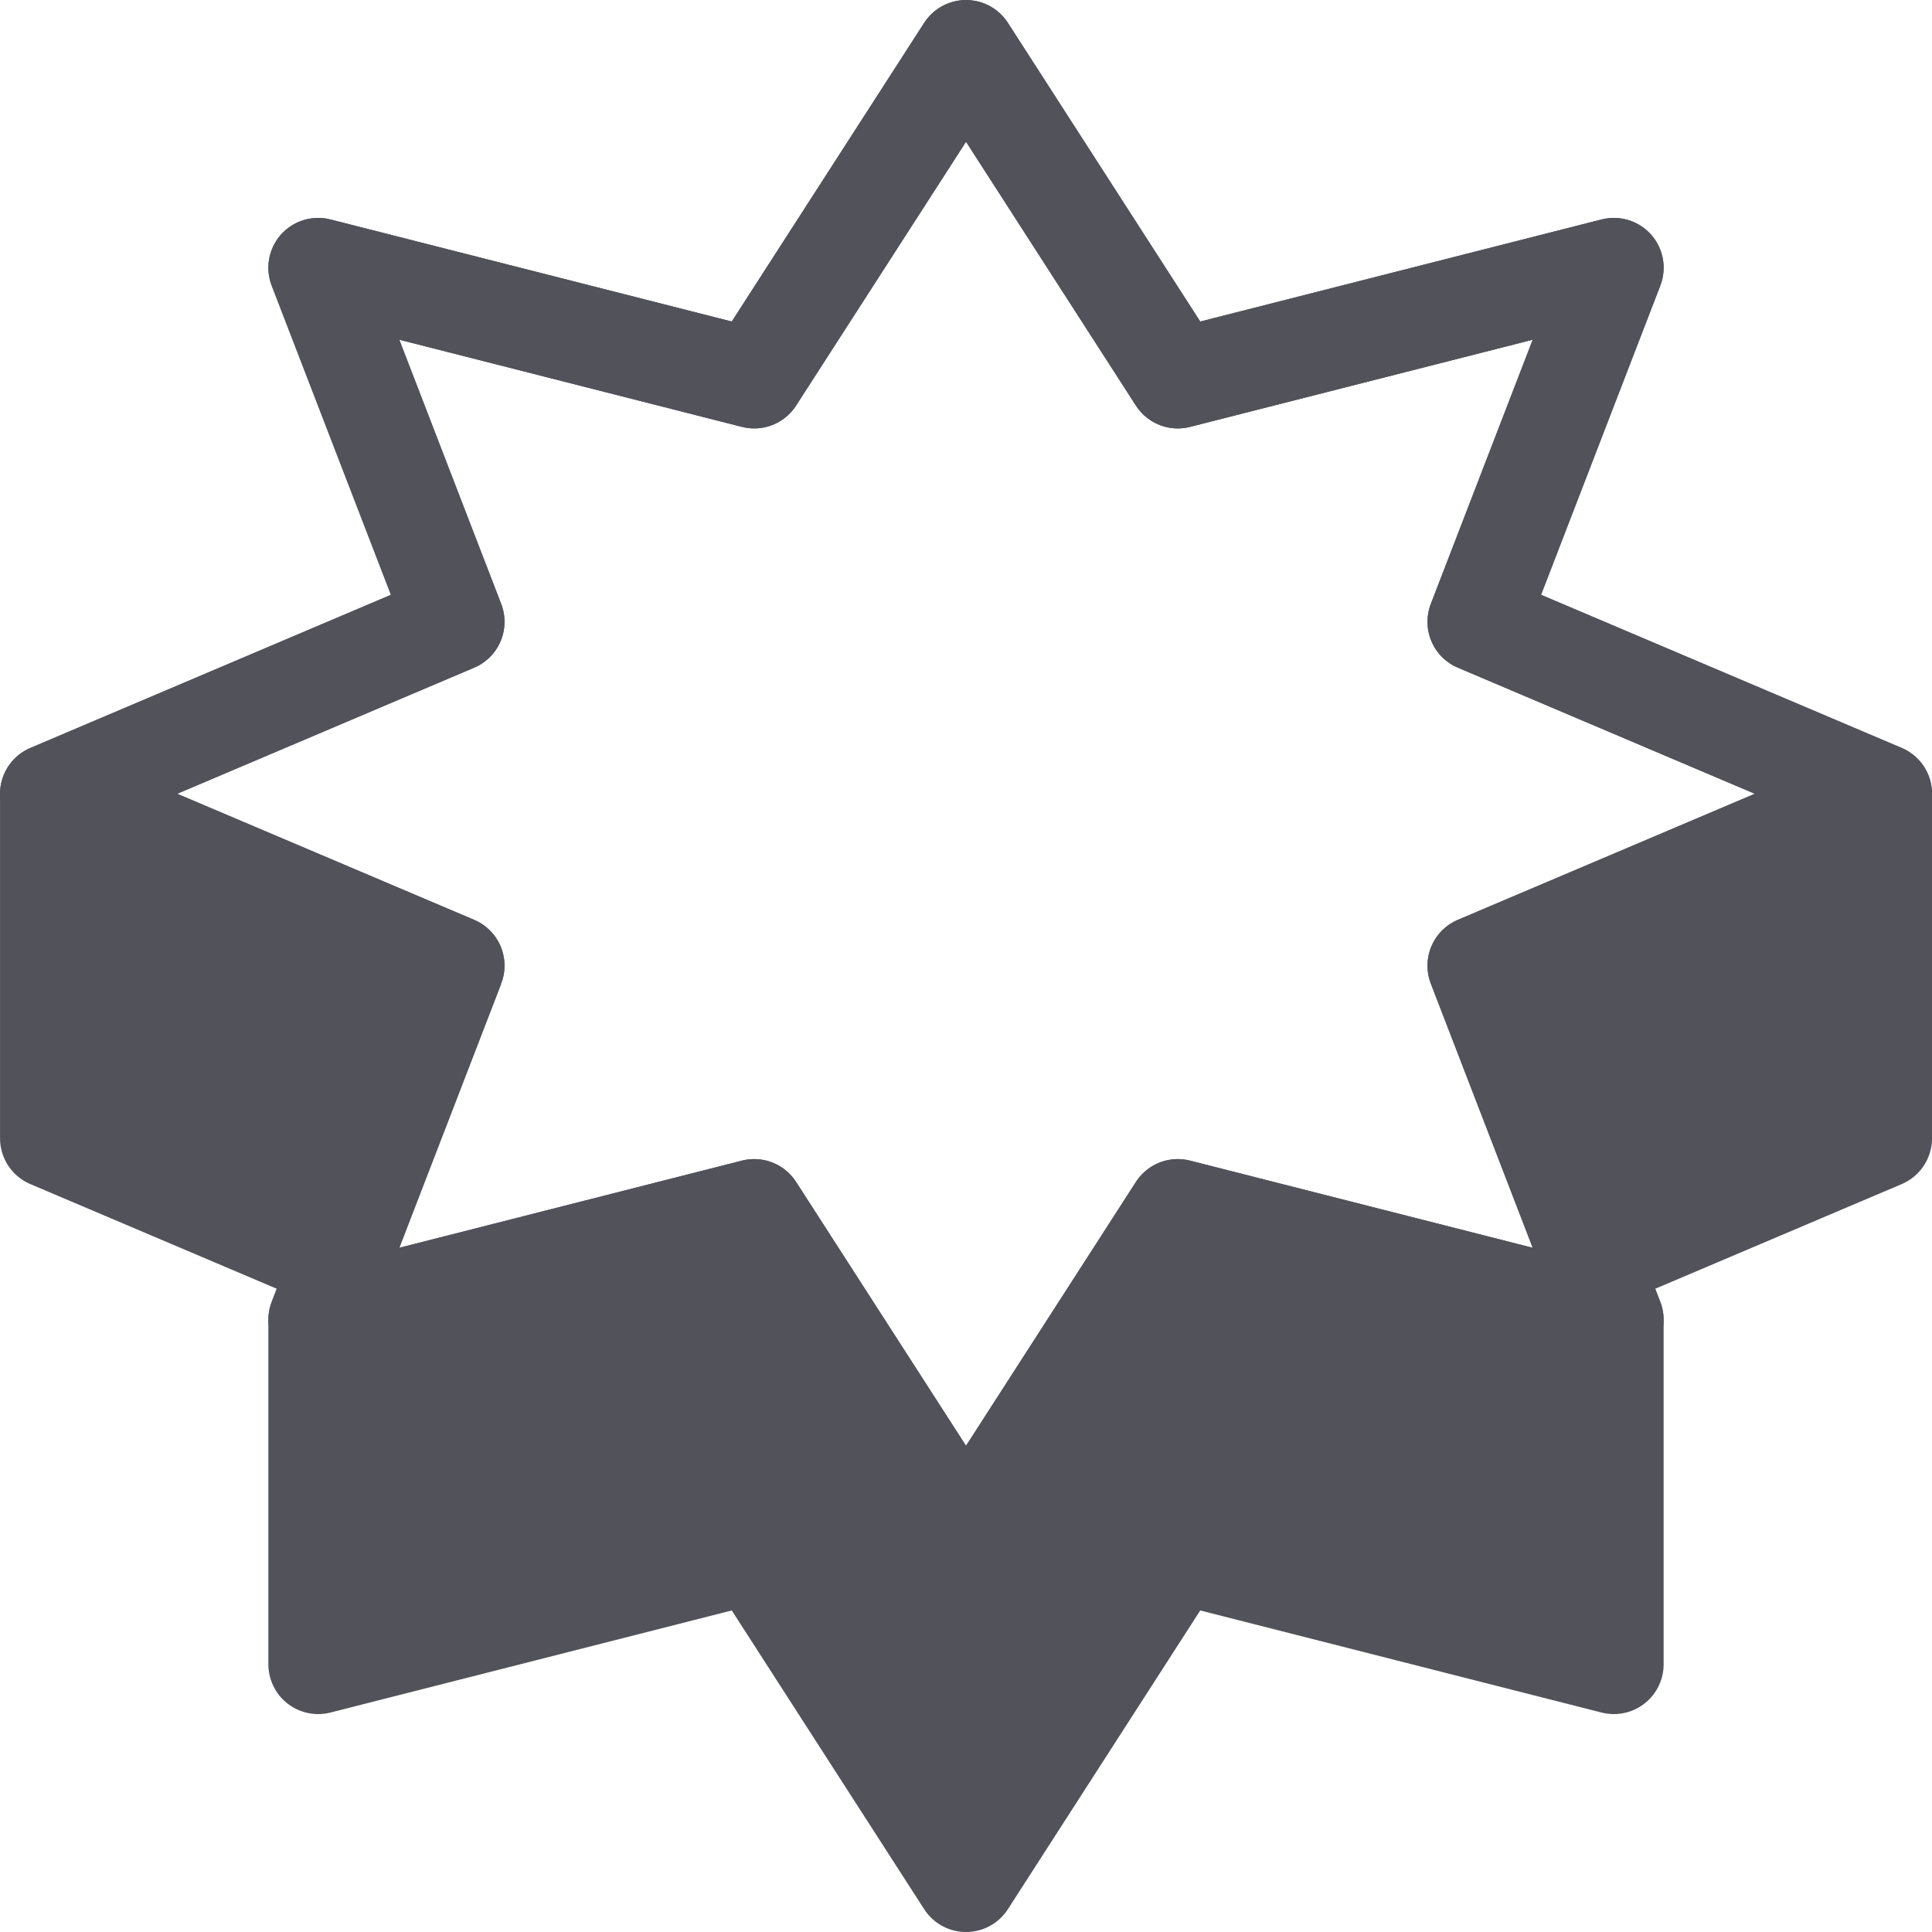
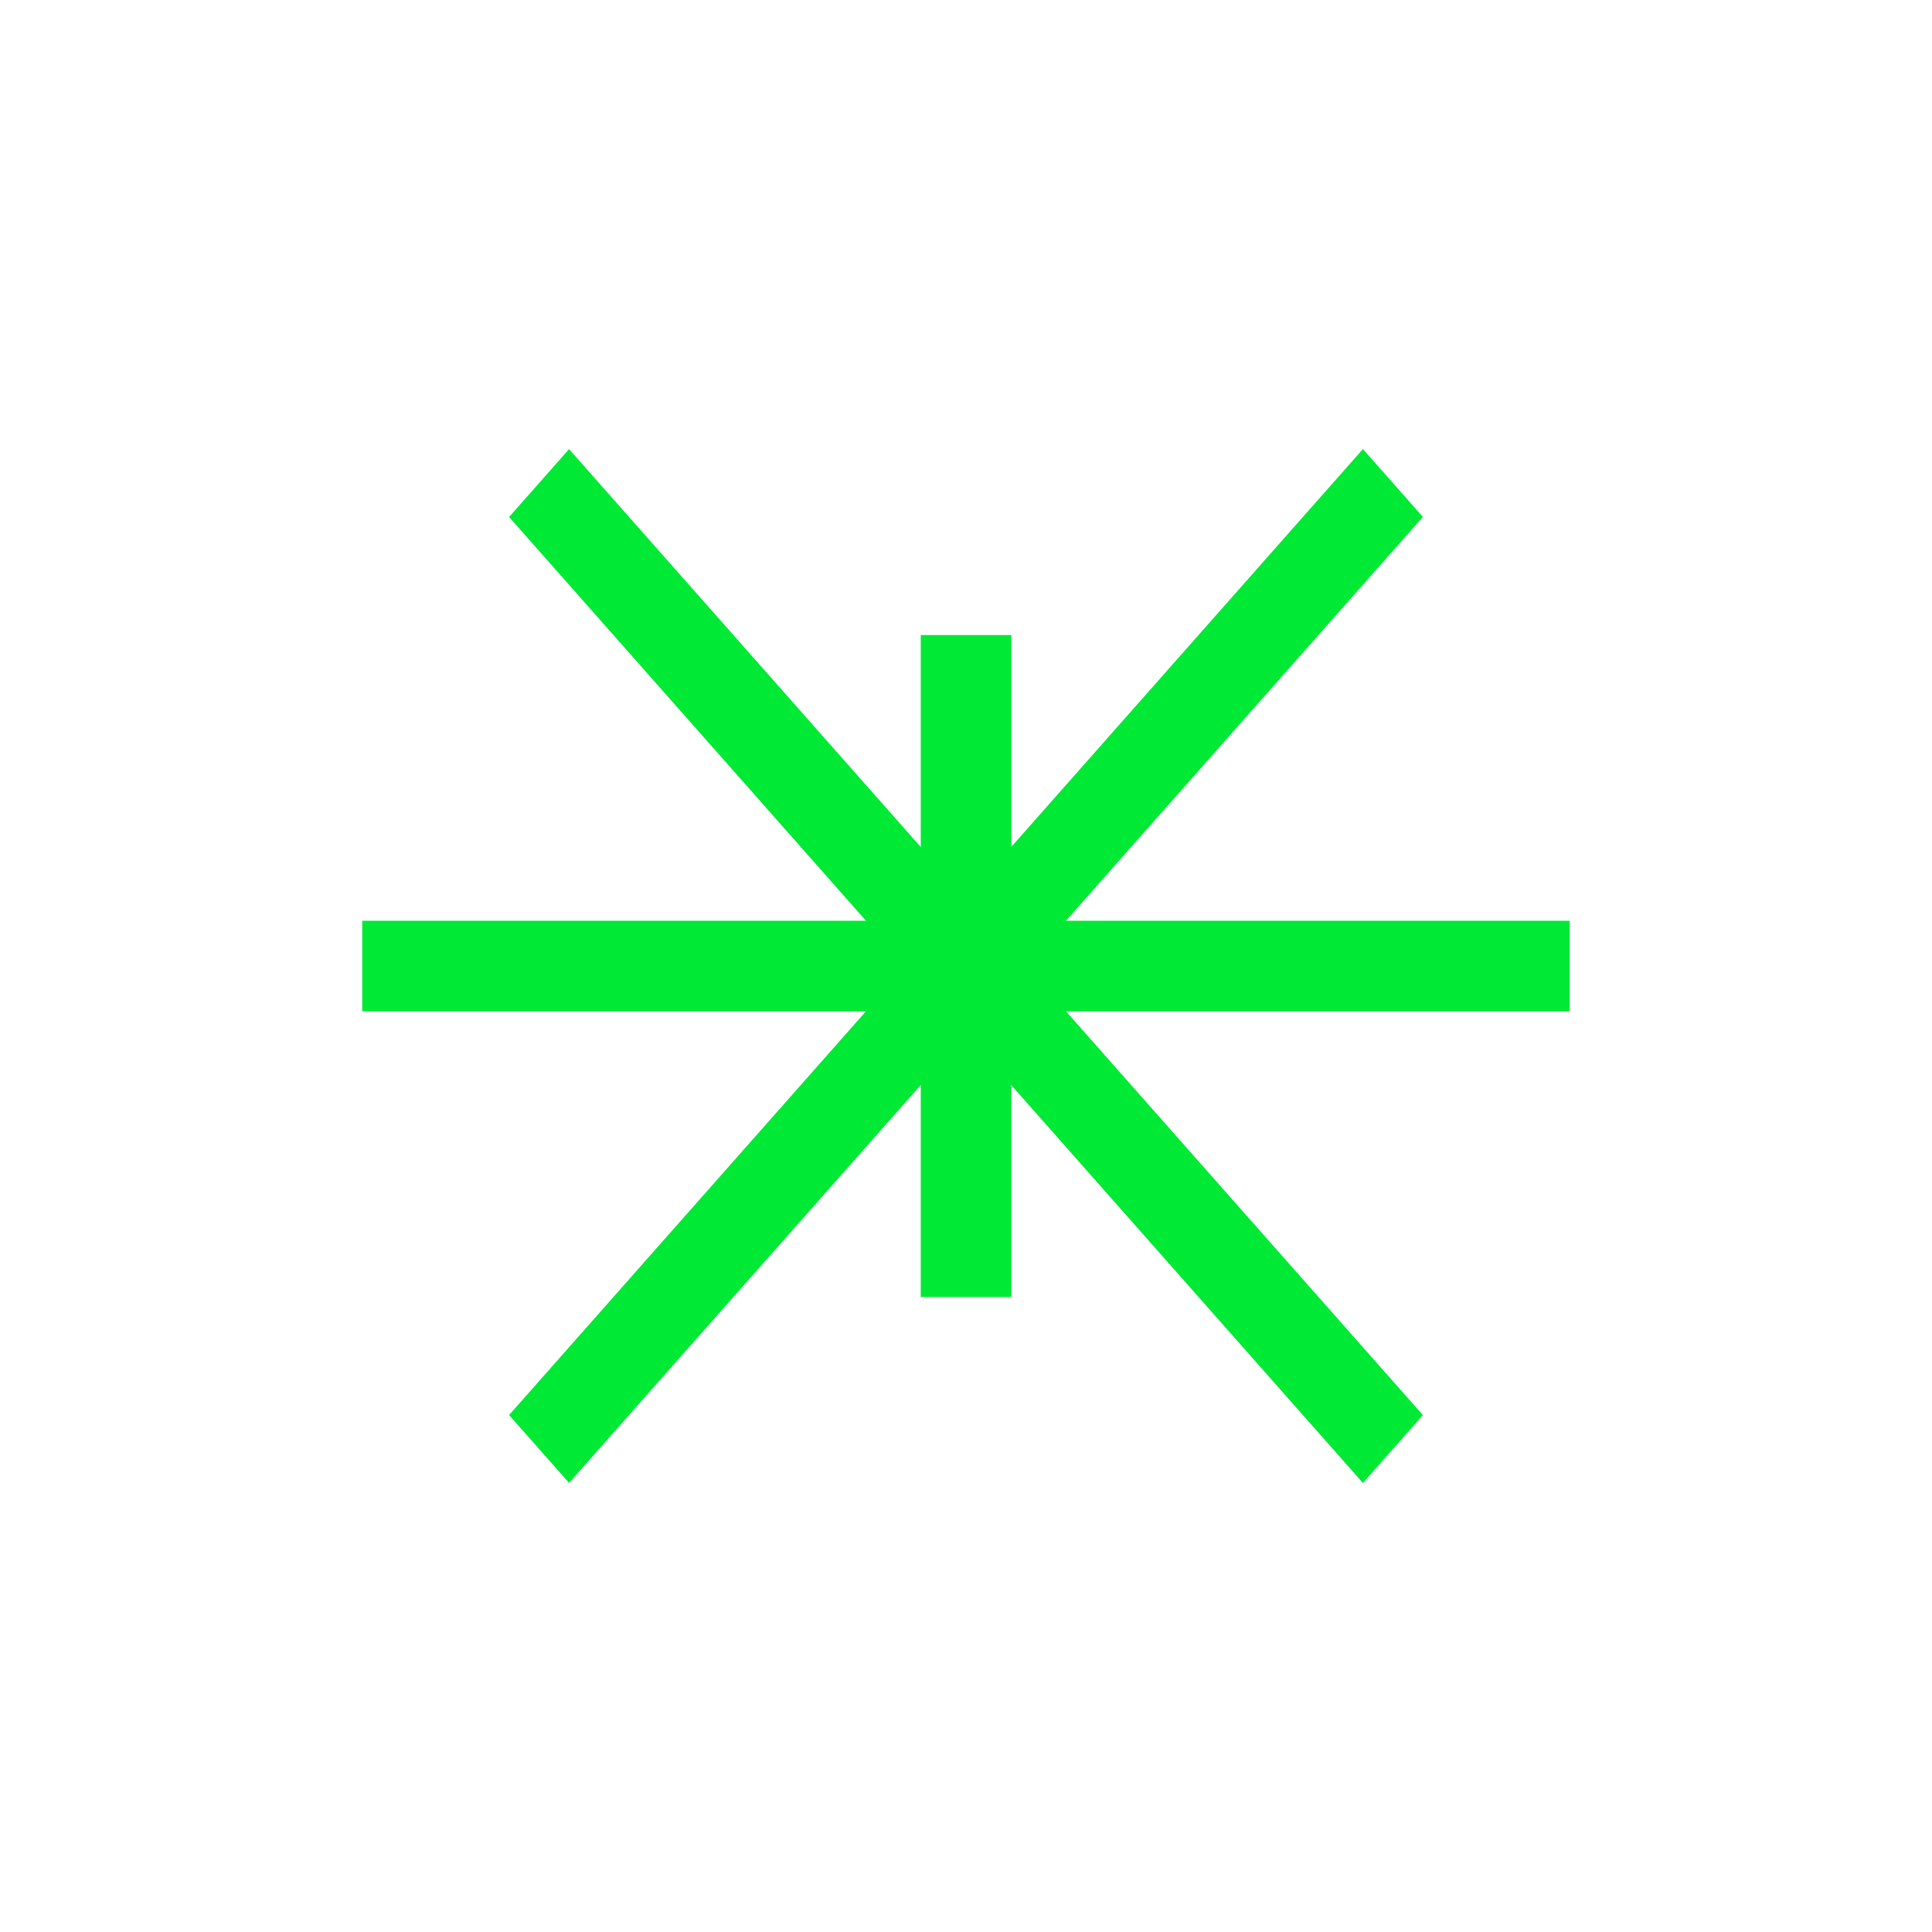
- <svg xmlns="http://www.w3.org/2000/svg" preserveAspectRatio="none" overflow="visible" style="display: block;" width="33.739" height="33.739" viewBox="0 0 33.739 33.739" fill="none">
-   <g id="design">
-     <g id="Vector">
-       <path d="M32.87 13.862L25.798 16.864L27.792 22.034L32.87 19.878V13.862Z" fill="#52525B" />
-       <path d="M20.568 27.127L28.183 29.064V23.048L20.568 21.111V27.127Z" fill="#52525B" />
-       <path d="M16.87 32.87L20.568 27.127V21.111L16.87 26.854V32.87Z" fill="#52525B" />
-       <path d="M13.171 27.127L16.87 32.87V26.854L13.171 21.111V27.127Z" fill="#52525B" />
-       <path d="M5.556 29.064L13.171 27.127V21.111L5.556 23.048V29.064Z" fill="#52525B" />
-       <path d="M7.941 16.864L0.87 13.862V19.878L5.947 22.034L7.937 16.877L7.941 16.864Z" fill="#52525B" />
-       <path d="M27.792 22.034L28.183 23.048V29.064L20.568 27.127M13.171 27.127L16.87 32.87L20.568 27.127M20.568 27.127V21.111M16.87 32.87V26.854M5.947 22.034L5.556 23.048V29.064L13.171 27.127M13.171 27.127V21.111M7.941 16.875L7.937 16.877M27.792 22.034L32.87 19.878V13.862L25.798 10.859L28.183 4.675L20.568 6.612L16.87 0.87L13.171 6.612L5.556 4.675L7.941 10.859L0.87 13.862V19.878L5.947 22.034M32.87 13.862L25.798 16.864L27.792 22.034M16.87 26.854L20.568 21.111L28.183 23.048M5.556 23.048L13.171 21.111L16.87 26.854M0.87 13.862L7.941 16.864L7.937 16.877M5.947 22.034L7.937 16.877" stroke-width="1.739" stroke-linejoin="round" stroke="#52525B" />
-     </g>
-     <path id="Vector_2" d="M16.87 0.87L20.568 6.612L28.183 4.675L25.798 10.859L32.87 13.862L25.798 16.864L27.792 22.034L28.183 23.048L20.568 21.111L16.87 26.854L13.171 21.111L5.556 23.048L5.947 22.034L7.937 16.877L7.941 16.864L0.87 13.862L7.941 10.859L5.556 4.675L13.171 6.612L16.87 0.87Z" stroke-width="1.739" stroke-linejoin="round" stroke="#52525B" />
-   </g>
+ <svg xmlns="http://www.w3.org/2000/svg" class="home-glyph home-glyph--design" aria-hidden="true" width="64" height="64" viewBox="0 0 64 64" fill="none">
+   <path pathLength="1" d="M32.001 42.965L32.001 21.037" stroke-width="3" stroke="#00E935" />
+   <path pathLength="1" d="M12 32.002L52 32.002" stroke-width="3" stroke="#00E935" />
+   <path pathLength="1" d="M17.857 16.002L16.864 17.126L45.148 49.125L46.142 48.001L47.135 46.877L18.851 14.878L17.857 16.002Z" fill="#00E935" />
+   <path pathLength="1" d="M46.142 16L45.148 14.876L16.864 46.875L17.857 47.999L18.851 49.123L47.135 17.124L46.142 16Z" fill="#00E935" />
</svg>
